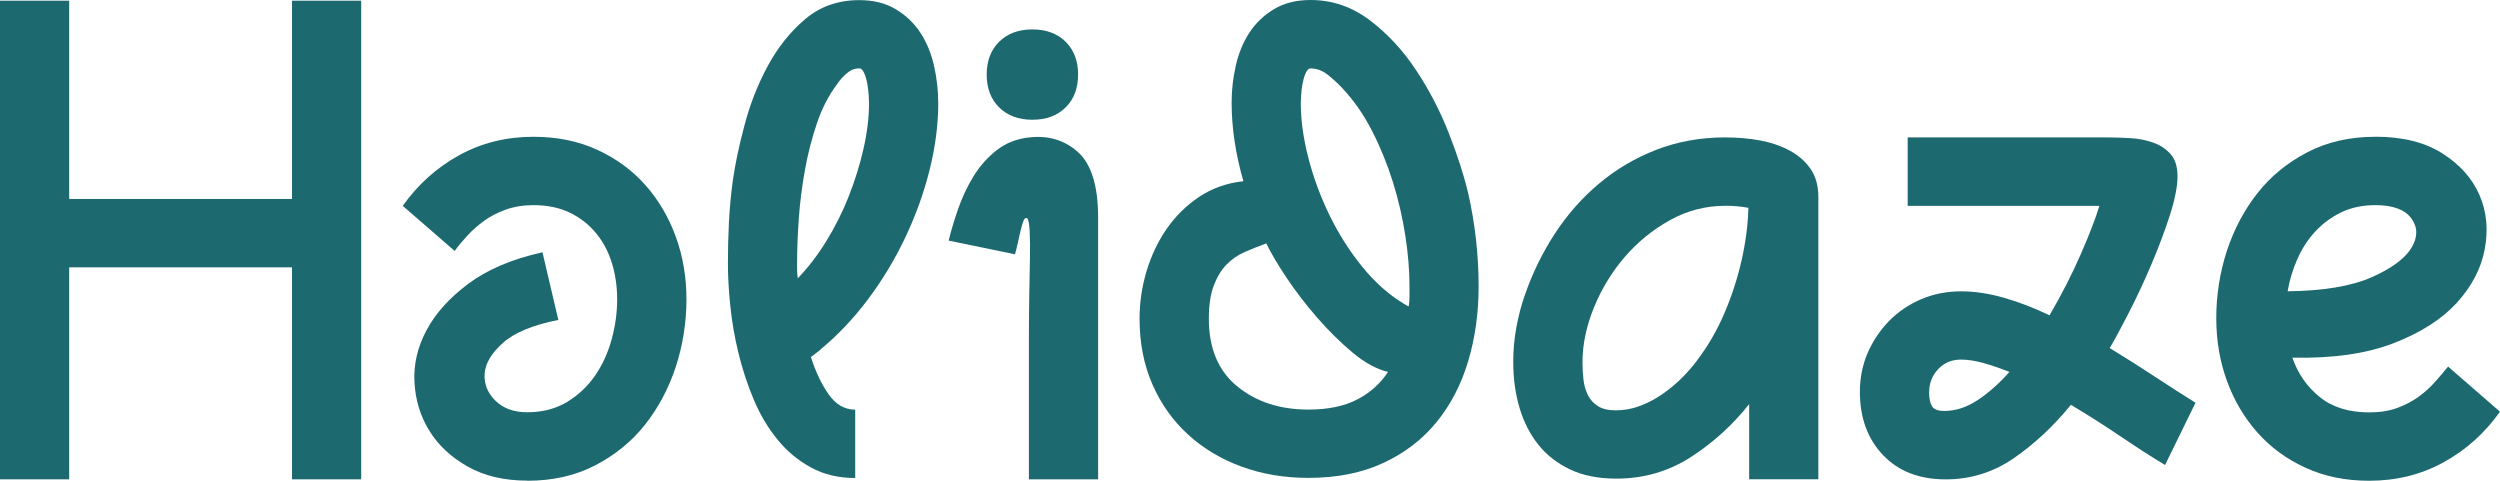
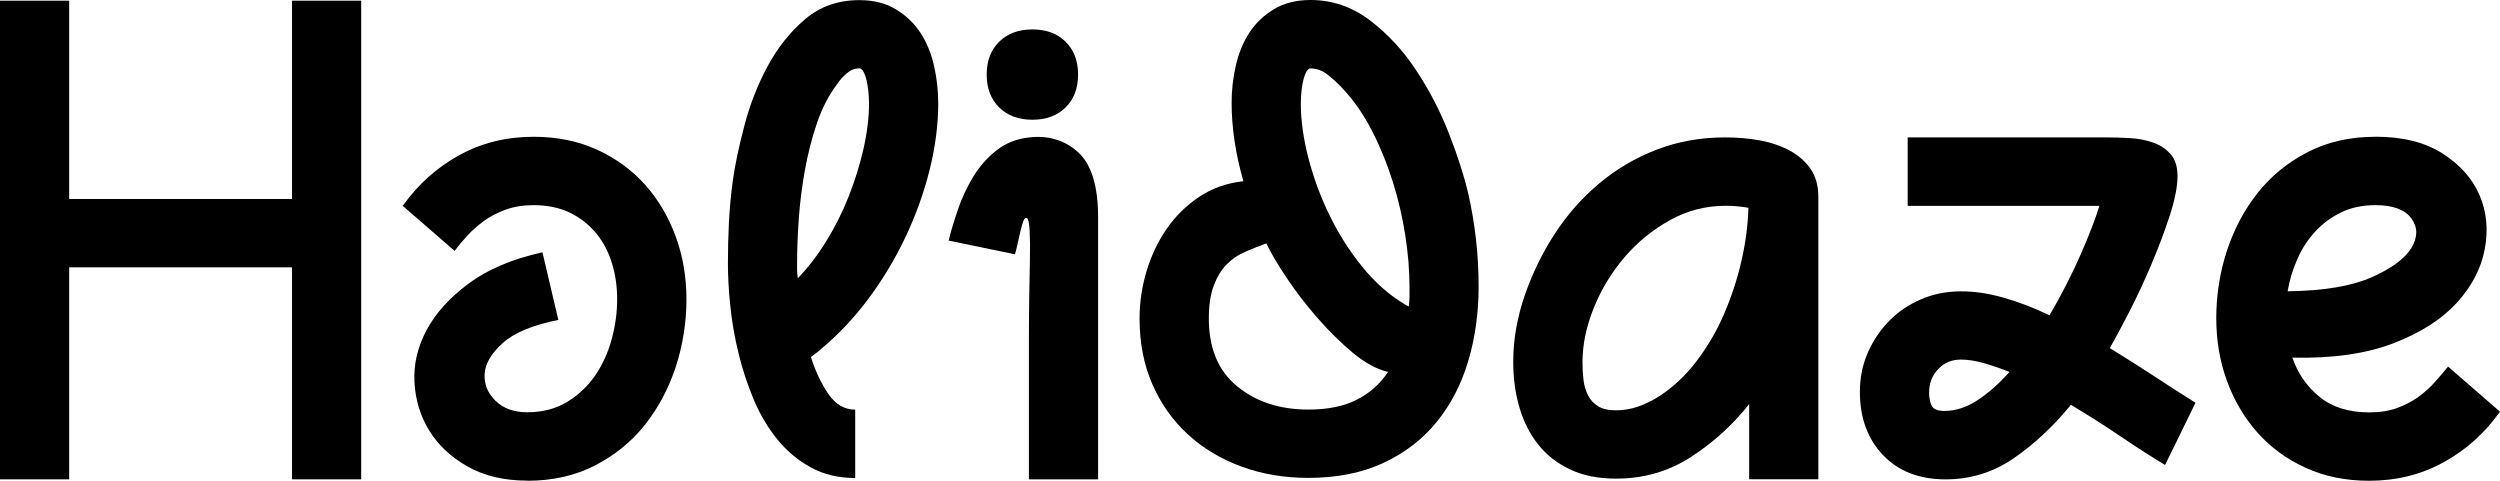
<svg xmlns="http://www.w3.org/2000/svg" width="156" height="30" viewBox="0 0 156 30" fill="none">
-   <path d="M0 0.043H4.317V12.416H18.222V0.043H22.539V29.91H18.222V16.682H4.317V29.91H0V0.043Z" fill="#1C6970" />
-   <path d="M32.901 29.991C31.463 29.991 30.223 29.698 29.188 29.117C28.153 28.535 27.351 27.786 26.79 26.876C26.229 25.967 25.921 24.956 25.862 23.847C25.802 22.739 26.055 21.658 26.616 20.604C27.177 19.55 28.046 18.586 29.227 17.704C30.408 16.822 31.949 16.166 33.849 15.741L34.84 19.964C33.256 20.276 32.107 20.752 31.388 21.392C30.669 22.032 30.286 22.673 30.242 23.313C30.199 23.953 30.42 24.515 30.91 24.999C31.4 25.483 32.059 25.725 32.897 25.725C33.849 25.725 34.674 25.51 35.381 25.085C36.084 24.659 36.669 24.109 37.131 23.442C37.589 22.774 37.937 22.021 38.166 21.181C38.395 20.342 38.51 19.511 38.51 18.687C38.51 17.864 38.403 17.138 38.186 16.427C37.969 15.717 37.641 15.092 37.194 14.55C36.748 14.011 36.203 13.582 35.555 13.27C34.907 12.957 34.153 12.801 33.288 12.801C32.656 12.801 32.079 12.895 31.562 13.079C31.044 13.266 30.59 13.5 30.203 13.781C29.816 14.066 29.468 14.37 29.168 14.698C28.864 15.026 28.599 15.346 28.37 15.659L25.131 12.844C26.083 11.509 27.252 10.456 28.65 9.687C30.045 8.918 31.593 8.535 33.292 8.535C34.761 8.535 36.084 8.804 37.266 9.347C38.447 9.89 39.446 10.62 40.267 11.544C41.089 12.47 41.721 13.543 42.167 14.765C42.614 15.986 42.835 17.298 42.835 18.691C42.835 20.085 42.61 21.544 42.167 22.895C41.721 24.245 41.081 25.448 40.248 26.502C39.414 27.555 38.375 28.398 37.139 29.039C35.903 29.679 34.489 29.999 32.908 29.999L32.901 29.991Z" fill="#1C6970" />
-   <path d="M58.548 6.401C58.548 7.767 58.366 9.169 58.007 10.605C57.647 12.041 57.142 13.443 56.494 14.809C55.846 16.175 55.076 17.455 54.183 18.649C53.29 19.844 52.311 20.882 51.248 21.764C51.161 21.85 51.063 21.936 50.944 22.018C50.83 22.104 50.715 22.19 50.6 22.276C50.889 23.185 51.256 23.962 51.703 24.602C52.149 25.242 52.702 25.562 53.365 25.562V29.828C52.331 29.828 51.406 29.61 50.6 29.169C49.795 28.728 49.095 28.146 48.507 27.42C47.918 26.694 47.428 25.87 47.038 24.945C46.65 24.02 46.33 23.06 46.089 22.065C45.844 21.07 45.671 20.082 45.572 19.098C45.469 18.119 45.422 17.229 45.422 16.433C45.422 15.578 45.442 14.727 45.485 13.872C45.529 13.017 45.608 12.166 45.722 11.312C45.864 10.289 46.109 9.122 46.457 7.814C46.8 6.507 47.282 5.277 47.903 4.126C48.523 2.974 49.297 1.998 50.233 1.202C51.169 0.406 52.299 0.008 53.622 0.008C54.515 0.008 55.277 0.199 55.909 0.585C56.541 0.968 57.055 1.46 57.442 2.057C57.829 2.654 58.109 3.337 58.283 4.106C58.457 4.875 58.544 5.644 58.544 6.409L58.548 6.401ZM49.783 17.365C50.415 16.71 51.007 15.945 51.552 15.062C52.097 14.18 52.568 13.248 52.955 12.268C53.342 11.288 53.654 10.293 53.883 9.282C54.112 8.271 54.227 7.326 54.227 6.444C54.227 6.358 54.219 6.194 54.207 5.952C54.191 5.71 54.163 5.468 54.12 5.226C54.077 4.984 54.013 4.766 53.926 4.567C53.84 4.368 53.741 4.266 53.622 4.266C53.334 4.266 53.069 4.372 52.824 4.586C52.579 4.801 52.386 5.02 52.24 5.246C51.722 5.929 51.303 6.733 50.987 7.658C50.672 8.583 50.419 9.555 50.233 10.582C50.047 11.604 49.917 12.623 49.846 13.634C49.775 14.645 49.739 15.562 49.739 16.386V16.834C49.739 16.991 49.755 17.17 49.783 17.369V17.365Z" fill="#1C6970" />
-   <path d="M59.195 15.021C59.338 14.424 59.535 13.768 59.78 13.058C60.025 12.347 60.341 11.672 60.728 11.032C61.115 10.392 61.597 9.845 62.174 9.389C62.75 8.932 63.426 8.663 64.204 8.577C65.413 8.436 66.436 8.741 67.269 9.494C68.103 10.247 68.522 11.606 68.522 13.569V29.912H64.204V20.95C64.204 20.181 64.212 19.377 64.224 18.538C64.24 17.698 64.251 16.918 64.267 16.192C64.283 15.466 64.275 14.861 64.248 14.377C64.22 13.893 64.161 13.639 64.074 13.608C63.987 13.581 63.916 13.643 63.856 13.799C63.797 13.955 63.742 14.154 63.683 14.396C63.623 14.638 63.568 14.896 63.509 15.165C63.45 15.435 63.394 15.669 63.335 15.868L59.191 15.013L59.195 15.021ZM61.569 4.654C61.569 3.799 61.83 3.116 62.347 2.605C62.865 2.094 63.556 1.836 64.421 1.836C65.286 1.836 65.978 2.09 66.495 2.605C67.013 3.116 67.273 3.799 67.273 4.654C67.273 5.509 67.013 6.192 66.495 6.703C65.978 7.215 65.286 7.472 64.421 7.472C63.556 7.472 62.869 7.215 62.347 6.703C61.83 6.192 61.569 5.509 61.569 4.654Z" fill="#1C6970" />
-   <path d="M76.853 6.401C76.853 5.632 76.94 4.863 77.114 4.098C77.287 3.329 77.568 2.646 77.955 2.049C78.342 1.452 78.856 0.96 79.487 0.578C80.12 0.195 80.882 0 81.775 0C83.126 0 84.358 0.422 85.468 1.257C86.574 2.096 87.542 3.134 88.359 4.372C89.181 5.609 89.864 6.924 90.409 8.318C90.954 9.711 91.357 10.964 91.618 12.073C92.049 13.977 92.266 15.913 92.266 17.877C92.266 19.528 92.049 21.077 91.618 22.525C91.188 23.974 90.532 25.242 89.655 26.323C88.778 27.404 87.668 28.259 86.329 28.884C84.99 29.508 83.43 29.82 81.644 29.82C80.147 29.82 78.757 29.586 77.477 29.118C76.197 28.649 75.079 27.982 74.131 27.112C73.179 26.245 72.441 25.199 71.907 23.977C71.374 22.756 71.109 21.39 71.109 19.883C71.109 18.888 71.252 17.908 71.54 16.94C71.828 15.972 72.243 15.09 72.792 14.293C73.337 13.497 74.017 12.83 74.822 12.287C75.628 11.749 76.549 11.421 77.588 11.308C77.098 9.602 76.853 7.966 76.853 6.401ZM86.613 23.208C85.894 23.037 85.152 22.631 84.389 21.991C83.627 21.351 82.892 20.625 82.189 19.817C81.482 19.005 80.85 18.181 80.289 17.342C79.728 16.503 79.302 15.784 79.017 15.187C78.555 15.359 78.109 15.535 77.678 15.722C77.248 15.905 76.865 16.171 76.533 16.511C76.201 16.85 75.936 17.295 75.735 17.834C75.533 18.372 75.431 19.055 75.431 19.883C75.431 21.733 76.019 23.142 77.2 24.106C78.382 25.074 79.863 25.558 81.648 25.558C82.857 25.558 83.864 25.351 84.67 24.938C85.476 24.528 86.124 23.95 86.613 23.208ZM87.909 19.114C87.937 18.888 87.953 18.681 87.953 18.493V17.877C87.953 16.881 87.866 15.824 87.692 14.7C87.518 13.575 87.261 12.459 86.914 11.351C86.566 10.242 86.135 9.18 85.618 8.173C85.1 7.162 84.496 6.288 83.805 5.55C83.576 5.293 83.279 5.016 82.92 4.719C82.561 4.418 82.177 4.27 81.775 4.27C81.66 4.27 81.557 4.372 81.47 4.571C81.383 4.77 81.32 4.992 81.277 5.23C81.233 5.472 81.206 5.714 81.19 5.956C81.174 6.198 81.17 6.362 81.17 6.448C81.17 7.502 81.328 8.638 81.644 9.863C81.96 11.085 82.399 12.276 82.96 13.427C83.52 14.579 84.196 15.644 84.99 16.628C85.78 17.607 86.653 18.384 87.601 18.954L87.818 19.083C87.846 19.083 87.877 19.098 87.905 19.126L87.909 19.114Z" fill="#1C6970" />
-   <path d="M107.639 8.574C108.417 8.574 109.152 8.637 109.839 8.765C110.53 8.894 111.146 9.109 111.695 9.406C112.241 9.706 112.675 10.089 112.991 10.557C113.307 11.025 113.465 11.603 113.465 12.286V29.905H109.148V25.214C108.14 26.494 106.94 27.591 105.541 28.5C104.143 29.41 102.583 29.866 100.856 29.866C99.735 29.866 98.771 29.675 97.965 29.288C97.159 28.906 96.496 28.387 95.978 27.731C95.461 27.075 95.07 26.31 94.813 25.428C94.552 24.546 94.426 23.594 94.426 22.571C94.426 21.861 94.489 21.15 94.619 20.436C94.75 19.726 94.927 19.043 95.16 18.387C95.623 17.052 96.239 15.783 97.017 14.589C97.795 13.395 98.716 12.349 99.782 11.455C100.849 10.557 102.042 9.854 103.365 9.343C104.688 8.832 106.114 8.574 107.639 8.574ZM109.108 12.969C108.646 12.883 108.172 12.84 107.682 12.84C106.446 12.84 105.285 13.137 104.206 13.738C103.128 14.335 102.184 15.104 101.378 16.041C100.572 16.982 99.932 18.032 99.458 19.199C98.984 20.366 98.747 21.502 98.747 22.614C98.747 22.985 98.767 23.348 98.81 23.703C98.854 24.058 98.945 24.378 99.091 24.663C99.233 24.948 99.442 25.174 99.715 25.346C99.987 25.518 100.355 25.604 100.817 25.604C101.307 25.604 101.773 25.526 102.219 25.37C102.666 25.214 103.088 25.007 103.491 24.753C104.384 24.183 105.174 23.445 105.865 22.536C106.556 21.627 107.133 20.639 107.591 19.57C108.05 18.504 108.413 17.399 108.67 16.264C108.93 15.128 109.073 14.031 109.1 12.977L109.108 12.969Z" fill="#1C6970" />
-   <path d="M119.039 12.84V8.574H131.474C131.904 8.574 132.382 8.59 132.9 8.617C133.417 8.644 133.899 8.738 134.345 8.894C134.792 9.05 135.159 9.292 135.448 9.62C135.736 9.948 135.878 10.409 135.878 11.006C135.878 11.603 135.72 12.434 135.404 13.418C135.088 14.398 134.705 15.416 134.259 16.47C133.812 17.524 133.346 18.527 132.856 19.48C132.366 20.432 131.964 21.182 131.648 21.72C132.627 22.317 133.567 22.915 134.476 23.512C135.384 24.109 136.226 24.648 137 25.132L135.1 29.015C134.294 28.531 133.386 27.95 132.378 27.267C131.371 26.584 130.32 25.916 129.226 25.26C128.132 26.599 126.943 27.708 125.663 28.59C124.383 29.472 122.965 29.913 121.409 29.913C119.77 29.913 118.466 29.41 117.502 28.399C116.539 27.388 116.057 26.072 116.057 24.452C116.057 23.57 116.223 22.755 116.554 21.997C116.886 21.244 117.333 20.584 117.893 20.015C118.454 19.445 119.118 18.996 119.88 18.672C120.643 18.344 121.472 18.18 122.365 18.18C123.258 18.18 124.127 18.317 125.063 18.586C125.999 18.855 126.939 19.218 127.891 19.675C128.638 18.395 129.285 17.13 129.834 15.877C130.38 14.624 130.771 13.617 131 12.848H119.039V12.84ZM125.387 23.207C124.81 22.981 124.273 22.794 123.767 22.653C123.262 22.512 122.795 22.438 122.365 22.438C121.788 22.438 121.314 22.637 120.939 23.036C120.564 23.434 120.378 23.918 120.378 24.488C120.378 24.858 120.437 25.143 120.552 25.342C120.666 25.541 120.927 25.643 121.33 25.643C122.021 25.643 122.705 25.424 123.38 24.983C124.056 24.542 124.727 23.953 125.387 23.211V23.207Z" fill="#1C6970" />
-   <path d="M148.225 8.531C149.924 8.531 151.318 8.879 152.412 9.577C153.507 10.276 154.277 11.143 154.723 12.181C155.17 13.219 155.276 14.343 155.047 15.553C154.818 16.763 154.233 17.879 153.297 18.902C152.361 19.925 151.046 20.764 149.347 21.42C147.649 22.075 145.547 22.372 143.043 22.317C143.387 23.313 143.955 24.132 144.749 24.773C145.539 25.413 146.57 25.733 147.838 25.733C148.502 25.733 149.083 25.643 149.588 25.456C150.09 25.272 150.536 25.038 150.927 24.753C151.314 24.468 151.662 24.156 151.962 23.812C152.266 23.473 152.531 23.157 152.76 22.875L155.999 25.69C155.047 27.029 153.878 28.078 152.48 28.847C151.081 29.616 149.537 29.999 147.838 29.999C146.369 29.999 145.046 29.73 143.865 29.187C142.683 28.648 141.684 27.915 140.862 26.989C140.041 26.064 139.409 24.991 138.962 23.769C138.516 22.548 138.295 21.24 138.295 19.843C138.295 18.445 138.516 16.993 138.962 15.639C139.409 14.289 140.049 13.086 140.882 12.032C141.716 10.979 142.755 10.136 143.991 9.495C145.227 8.855 146.637 8.535 148.221 8.535L148.225 8.531ZM142.743 18.176C144.986 18.149 146.736 17.856 147.988 17.302C149.241 16.747 150.066 16.135 150.473 15.467C150.876 14.8 150.876 14.187 150.473 13.633C150.07 13.079 149.32 12.801 148.229 12.801C147.424 12.801 146.713 12.95 146.092 13.25C145.472 13.551 144.935 13.949 144.473 14.445C144.011 14.944 143.639 15.518 143.351 16.174C143.063 16.829 142.861 17.497 142.747 18.18L142.743 18.176Z" fill="#1C6970" />
+   <path d="M0 0.043H4.317V12.416H18.222V0.043H22.539V29.91H18.222V16.682H4.317V29.91H0V0.043Z" fill="currentColor" />
+   <path d="M32.901 29.991C31.463 29.991 30.223 29.698 29.188 29.117C28.153 28.535 27.351 27.786 26.79 26.876C26.229 25.967 25.921 24.956 25.862 23.847C25.802 22.739 26.055 21.658 26.616 20.604C27.177 19.55 28.046 18.586 29.227 17.704C30.408 16.822 31.949 16.166 33.849 15.741L34.84 19.964C33.256 20.276 32.107 20.752 31.388 21.392C30.669 22.032 30.286 22.673 30.242 23.313C30.199 23.953 30.42 24.515 30.91 24.999C31.4 25.483 32.059 25.725 32.897 25.725C33.849 25.725 34.674 25.51 35.381 25.085C36.084 24.659 36.669 24.109 37.131 23.442C37.589 22.774 37.937 22.021 38.166 21.181C38.395 20.342 38.51 19.511 38.51 18.687C38.51 17.864 38.403 17.138 38.186 16.427C37.969 15.717 37.641 15.092 37.194 14.55C36.748 14.011 36.203 13.582 35.555 13.27C34.907 12.957 34.153 12.801 33.288 12.801C32.656 12.801 32.079 12.895 31.562 13.079C31.044 13.266 30.59 13.5 30.203 13.781C29.816 14.066 29.468 14.37 29.168 14.698C28.864 15.026 28.599 15.346 28.37 15.659L25.131 12.844C26.083 11.509 27.252 10.456 28.65 9.687C30.045 8.918 31.593 8.535 33.292 8.535C34.761 8.535 36.084 8.804 37.266 9.347C38.447 9.89 39.446 10.62 40.267 11.544C41.089 12.47 41.721 13.543 42.167 14.765C42.614 15.986 42.835 17.298 42.835 18.691C42.835 20.085 42.61 21.544 42.167 22.895C41.721 24.245 41.081 25.448 40.248 26.502C39.414 27.555 38.375 28.398 37.139 29.039C35.903 29.679 34.489 29.999 32.908 29.999L32.901 29.991Z" fill="currentColor" />
+   <path d="M58.548 6.401C58.548 7.767 58.366 9.169 58.007 10.605C57.647 12.041 57.142 13.443 56.494 14.809C55.846 16.175 55.076 17.455 54.183 18.649C53.29 19.844 52.311 20.882 51.248 21.764C51.161 21.85 51.063 21.936 50.944 22.018C50.83 22.104 50.715 22.19 50.6 22.276C50.889 23.185 51.256 23.962 51.703 24.602C52.149 25.242 52.702 25.562 53.365 25.562V29.828C52.331 29.828 51.406 29.61 50.6 29.169C49.795 28.728 49.095 28.146 48.507 27.42C47.918 26.694 47.428 25.87 47.038 24.945C46.65 24.02 46.33 23.06 46.089 22.065C45.844 21.07 45.671 20.082 45.572 19.098C45.469 18.119 45.422 17.229 45.422 16.433C45.422 15.578 45.442 14.727 45.485 13.872C45.529 13.017 45.608 12.166 45.722 11.312C45.864 10.289 46.109 9.122 46.457 7.814C46.8 6.507 47.282 5.277 47.903 4.126C48.523 2.974 49.297 1.998 50.233 1.202C51.169 0.406 52.299 0.008 53.622 0.008C54.515 0.008 55.277 0.199 55.909 0.585C56.541 0.968 57.055 1.46 57.442 2.057C57.829 2.654 58.109 3.337 58.283 4.106C58.457 4.875 58.544 5.644 58.544 6.409L58.548 6.401ZM49.783 17.365C50.415 16.71 51.007 15.945 51.552 15.062C52.097 14.18 52.568 13.248 52.955 12.268C53.342 11.288 53.654 10.293 53.883 9.282C54.112 8.271 54.227 7.326 54.227 6.444C54.227 6.358 54.219 6.194 54.207 5.952C54.191 5.71 54.163 5.468 54.12 5.226C54.077 4.984 54.013 4.766 53.926 4.567C53.84 4.368 53.741 4.266 53.622 4.266C53.334 4.266 53.069 4.372 52.824 4.586C52.579 4.801 52.386 5.02 52.24 5.246C51.722 5.929 51.303 6.733 50.987 7.658C50.672 8.583 50.419 9.555 50.233 10.582C50.047 11.604 49.917 12.623 49.846 13.634C49.775 14.645 49.739 15.562 49.739 16.386V16.834C49.739 16.991 49.755 17.17 49.783 17.369V17.365Z" fill="currentColor" />
+   <path d="M59.195 15.021C59.338 14.424 59.535 13.768 59.78 13.058C60.025 12.347 60.341 11.672 60.728 11.032C61.115 10.392 61.597 9.845 62.174 9.389C62.75 8.932 63.426 8.663 64.204 8.577C65.413 8.436 66.436 8.741 67.269 9.494C68.103 10.247 68.522 11.606 68.522 13.569V29.912H64.204V20.95C64.204 20.181 64.212 19.377 64.224 18.538C64.24 17.698 64.251 16.918 64.267 16.192C64.283 15.466 64.275 14.861 64.248 14.377C64.22 13.893 64.161 13.639 64.074 13.608C63.987 13.581 63.916 13.643 63.856 13.799C63.797 13.955 63.742 14.154 63.683 14.396C63.623 14.638 63.568 14.896 63.509 15.165C63.45 15.435 63.394 15.669 63.335 15.868L59.191 15.013L59.195 15.021ZM61.569 4.654C61.569 3.799 61.83 3.116 62.347 2.605C62.865 2.094 63.556 1.836 64.421 1.836C65.286 1.836 65.978 2.09 66.495 2.605C67.013 3.116 67.273 3.799 67.273 4.654C67.273 5.509 67.013 6.192 66.495 6.703C65.978 7.215 65.286 7.472 64.421 7.472C63.556 7.472 62.869 7.215 62.347 6.703C61.83 6.192 61.569 5.509 61.569 4.654Z" fill="currentColor" />
+   <path d="M76.853 6.401C76.853 5.632 76.94 4.863 77.114 4.098C77.287 3.329 77.568 2.646 77.955 2.049C78.342 1.452 78.856 0.96 79.487 0.578C80.12 0.195 80.882 0 81.775 0C83.126 0 84.358 0.422 85.468 1.257C86.574 2.096 87.542 3.134 88.359 4.372C89.181 5.609 89.864 6.924 90.409 8.318C90.954 9.711 91.357 10.964 91.618 12.073C92.049 13.977 92.266 15.913 92.266 17.877C92.266 19.528 92.049 21.077 91.618 22.525C91.188 23.974 90.532 25.242 89.655 26.323C88.778 27.404 87.668 28.259 86.329 28.884C84.99 29.508 83.43 29.82 81.644 29.82C80.147 29.82 78.757 29.586 77.477 29.118C76.197 28.649 75.079 27.982 74.131 27.112C73.179 26.245 72.441 25.199 71.907 23.977C71.374 22.756 71.109 21.39 71.109 19.883C71.109 18.888 71.252 17.908 71.54 16.94C71.828 15.972 72.243 15.09 72.792 14.293C73.337 13.497 74.017 12.83 74.822 12.287C75.628 11.749 76.549 11.421 77.588 11.308C77.098 9.602 76.853 7.966 76.853 6.401ZM86.613 23.208C85.894 23.037 85.152 22.631 84.389 21.991C83.627 21.351 82.892 20.625 82.189 19.817C81.482 19.005 80.85 18.181 80.289 17.342C79.728 16.503 79.302 15.784 79.017 15.187C78.555 15.359 78.109 15.535 77.678 15.722C77.248 15.905 76.865 16.171 76.533 16.511C76.201 16.85 75.936 17.295 75.735 17.834C75.533 18.372 75.431 19.055 75.431 19.883C75.431 21.733 76.019 23.142 77.2 24.106C78.382 25.074 79.863 25.558 81.648 25.558C82.857 25.558 83.864 25.351 84.67 24.938C85.476 24.528 86.124 23.95 86.613 23.208ZM87.909 19.114C87.937 18.888 87.953 18.681 87.953 18.493V17.877C87.953 16.881 87.866 15.824 87.692 14.7C87.518 13.575 87.261 12.459 86.914 11.351C86.566 10.242 86.135 9.18 85.618 8.173C85.1 7.162 84.496 6.288 83.805 5.55C83.576 5.293 83.279 5.016 82.92 4.719C82.561 4.418 82.177 4.27 81.775 4.27C81.66 4.27 81.557 4.372 81.47 4.571C81.383 4.77 81.32 4.992 81.277 5.23C81.233 5.472 81.206 5.714 81.19 5.956C81.174 6.198 81.17 6.362 81.17 6.448C81.17 7.502 81.328 8.638 81.644 9.863C81.96 11.085 82.399 12.276 82.96 13.427C83.52 14.579 84.196 15.644 84.99 16.628C85.78 17.607 86.653 18.384 87.601 18.954L87.818 19.083C87.846 19.083 87.877 19.098 87.905 19.126L87.909 19.114Z" fill="currentColor" />
+   <path d="M107.639 8.574C108.417 8.574 109.152 8.637 109.839 8.765C110.53 8.894 111.146 9.109 111.695 9.406C112.241 9.706 112.675 10.089 112.991 10.557C113.307 11.025 113.465 11.603 113.465 12.286V29.905H109.148V25.214C108.14 26.494 106.94 27.591 105.541 28.5C104.143 29.41 102.583 29.866 100.856 29.866C99.735 29.866 98.771 29.675 97.965 29.288C97.159 28.906 96.496 28.387 95.978 27.731C95.461 27.075 95.07 26.31 94.813 25.428C94.552 24.546 94.426 23.594 94.426 22.571C94.426 21.861 94.489 21.15 94.619 20.436C94.75 19.726 94.927 19.043 95.16 18.387C95.623 17.052 96.239 15.783 97.017 14.589C97.795 13.395 98.716 12.349 99.782 11.455C100.849 10.557 102.042 9.854 103.365 9.343C104.688 8.832 106.114 8.574 107.639 8.574ZM109.108 12.969C108.646 12.883 108.172 12.84 107.682 12.84C106.446 12.84 105.285 13.137 104.206 13.738C103.128 14.335 102.184 15.104 101.378 16.041C100.572 16.982 99.932 18.032 99.458 19.199C98.984 20.366 98.747 21.502 98.747 22.614C98.747 22.985 98.767 23.348 98.81 23.703C98.854 24.058 98.945 24.378 99.091 24.663C99.233 24.948 99.442 25.174 99.715 25.346C99.987 25.518 100.355 25.604 100.817 25.604C101.307 25.604 101.773 25.526 102.219 25.37C102.666 25.214 103.088 25.007 103.491 24.753C104.384 24.183 105.174 23.445 105.865 22.536C106.556 21.627 107.133 20.639 107.591 19.57C108.05 18.504 108.413 17.399 108.67 16.264C108.93 15.128 109.073 14.031 109.1 12.977L109.108 12.969Z" fill="currentColor" />
+   <path d="M119.039 12.84V8.574H131.474C131.904 8.574 132.382 8.59 132.9 8.617C133.417 8.644 133.899 8.738 134.345 8.894C134.792 9.05 135.159 9.292 135.448 9.62C135.736 9.948 135.878 10.409 135.878 11.006C135.878 11.603 135.72 12.434 135.404 13.418C135.088 14.398 134.705 15.416 134.259 16.47C133.812 17.524 133.346 18.527 132.856 19.48C132.366 20.432 131.964 21.182 131.648 21.72C132.627 22.317 133.567 22.915 134.476 23.512C135.384 24.109 136.226 24.648 137 25.132L135.1 29.015C134.294 28.531 133.386 27.95 132.378 27.267C131.371 26.584 130.32 25.916 129.226 25.26C128.132 26.599 126.943 27.708 125.663 28.59C124.383 29.472 122.965 29.913 121.409 29.913C119.77 29.913 118.466 29.41 117.502 28.399C116.539 27.388 116.057 26.072 116.057 24.452C116.057 23.57 116.223 22.755 116.554 21.997C116.886 21.244 117.333 20.584 117.893 20.015C118.454 19.445 119.118 18.996 119.88 18.672C120.643 18.344 121.472 18.18 122.365 18.18C123.258 18.18 124.127 18.317 125.063 18.586C125.999 18.855 126.939 19.218 127.891 19.675C128.638 18.395 129.285 17.13 129.834 15.877C130.38 14.624 130.771 13.617 131 12.848H119.039V12.84ZM125.387 23.207C124.81 22.981 124.273 22.794 123.767 22.653C123.262 22.512 122.795 22.438 122.365 22.438C121.788 22.438 121.314 22.637 120.939 23.036C120.564 23.434 120.378 23.918 120.378 24.488C120.378 24.858 120.437 25.143 120.552 25.342C120.666 25.541 120.927 25.643 121.33 25.643C122.021 25.643 122.705 25.424 123.38 24.983C124.056 24.542 124.727 23.953 125.387 23.211V23.207Z" fill="currentColor" />
+   <path d="M148.225 8.531C149.924 8.531 151.318 8.879 152.412 9.577C153.507 10.276 154.277 11.143 154.723 12.181C155.17 13.219 155.276 14.343 155.047 15.553C154.818 16.763 154.233 17.879 153.297 18.902C152.361 19.925 151.046 20.764 149.347 21.42C147.649 22.075 145.547 22.372 143.043 22.317C143.387 23.313 143.955 24.132 144.749 24.773C145.539 25.413 146.57 25.733 147.838 25.733C148.502 25.733 149.083 25.643 149.588 25.456C150.09 25.272 150.536 25.038 150.927 24.753C151.314 24.468 151.662 24.156 151.962 23.812C152.266 23.473 152.531 23.157 152.76 22.875L155.999 25.69C155.047 27.029 153.878 28.078 152.48 28.847C151.081 29.616 149.537 29.999 147.838 29.999C146.369 29.999 145.046 29.73 143.865 29.187C142.683 28.648 141.684 27.915 140.862 26.989C140.041 26.064 139.409 24.991 138.962 23.769C138.516 22.548 138.295 21.24 138.295 19.843C138.295 18.445 138.516 16.993 138.962 15.639C139.409 14.289 140.049 13.086 140.882 12.032C141.716 10.979 142.755 10.136 143.991 9.495C145.227 8.855 146.637 8.535 148.221 8.535L148.225 8.531ZM142.743 18.176C144.986 18.149 146.736 17.856 147.988 17.302C149.241 16.747 150.066 16.135 150.473 15.467C150.876 14.8 150.876 14.187 150.473 13.633C150.07 13.079 149.32 12.801 148.229 12.801C147.424 12.801 146.713 12.95 146.092 13.25C145.472 13.551 144.935 13.949 144.473 14.445C144.011 14.944 143.639 15.518 143.351 16.174C143.063 16.829 142.861 17.497 142.747 18.18L142.743 18.176Z" fill="currentColor" />
</svg>
